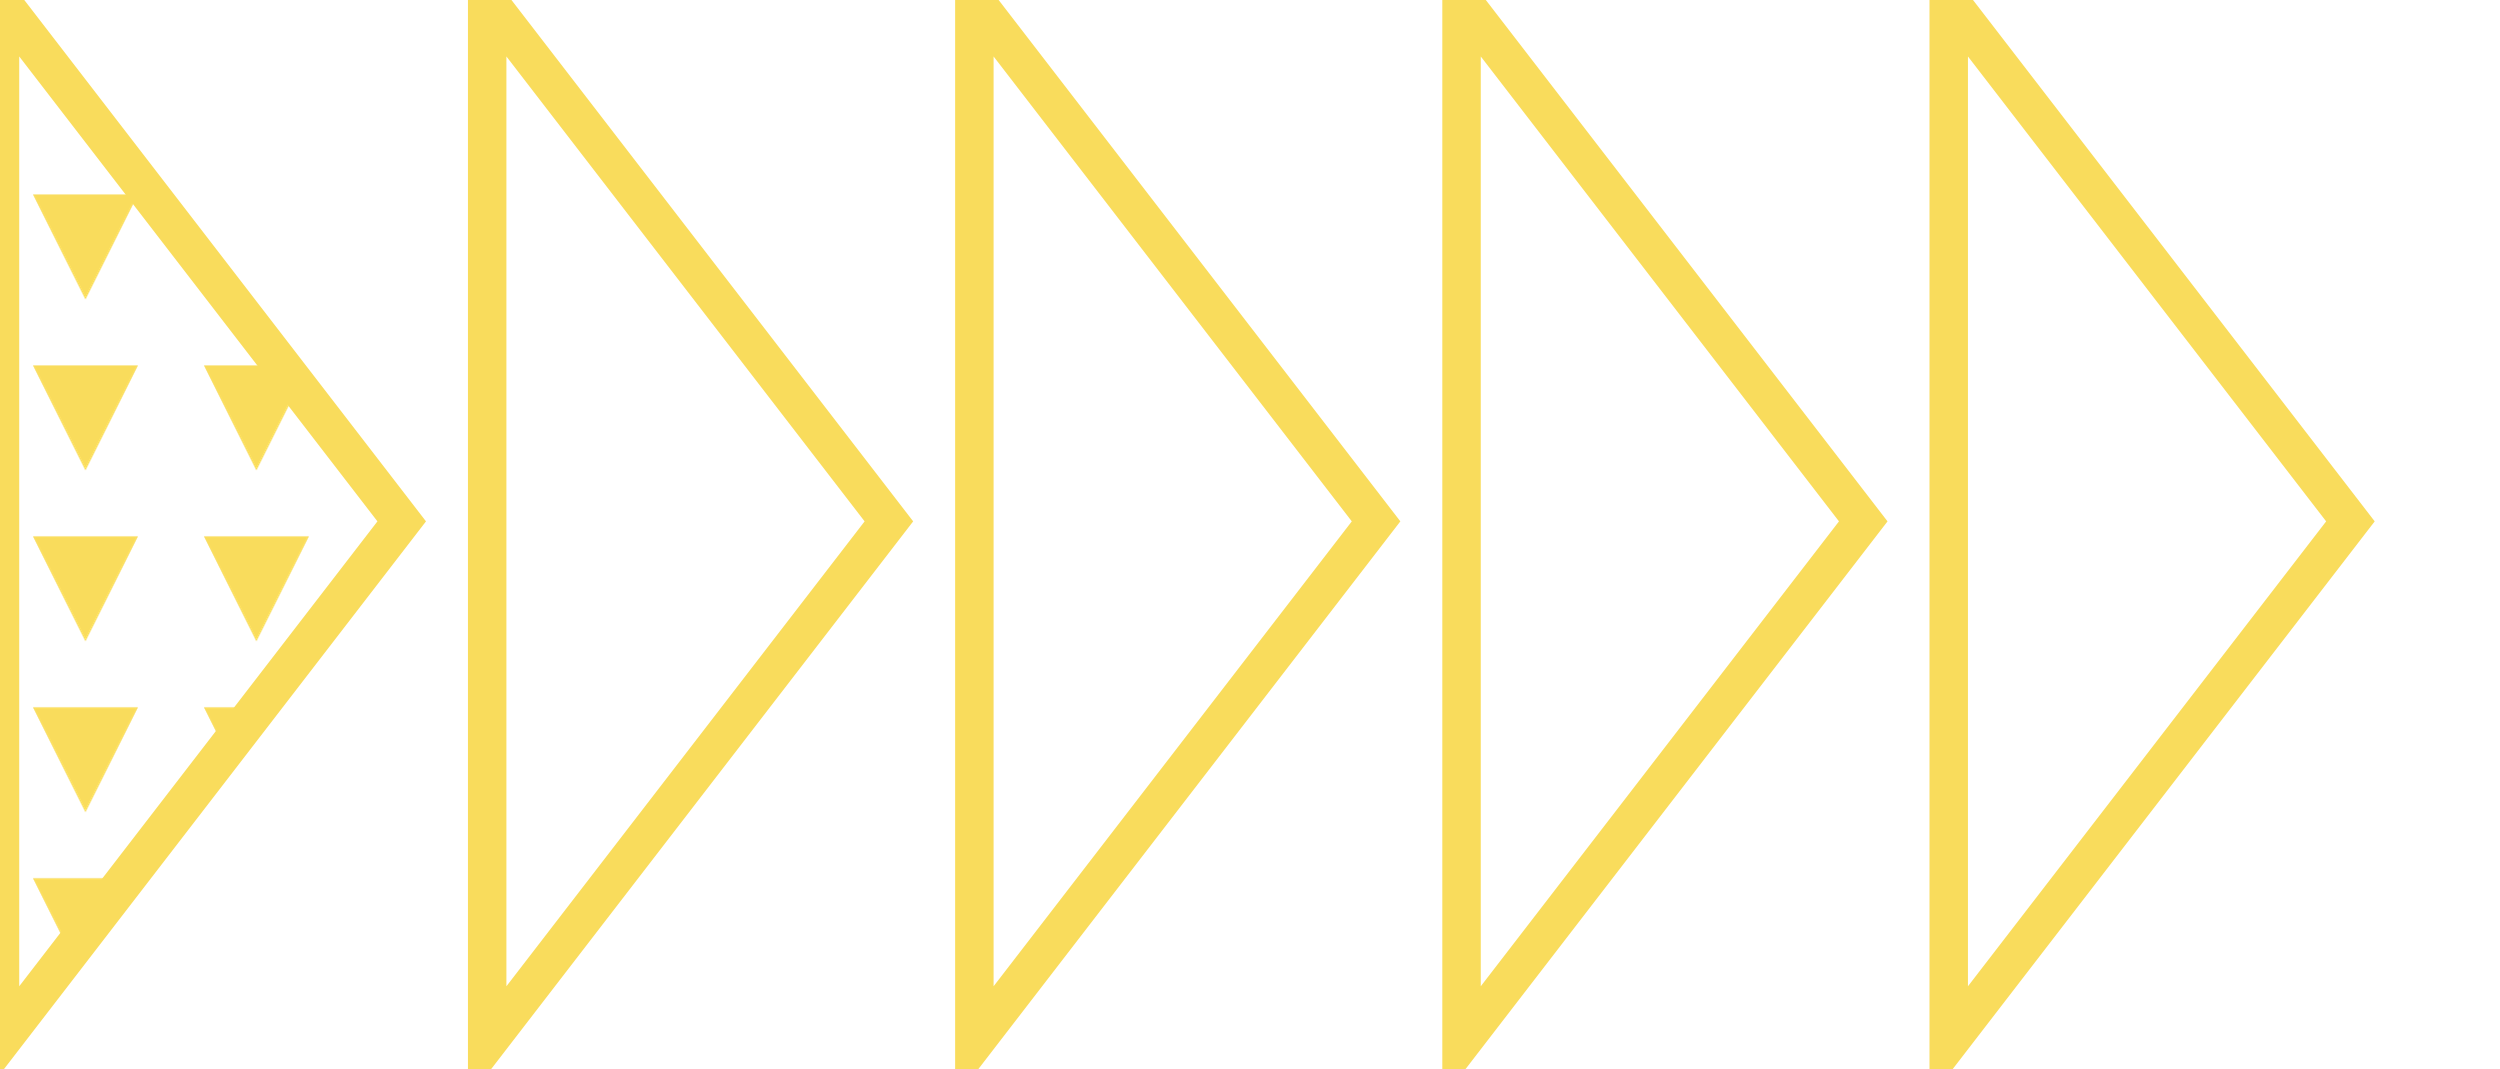
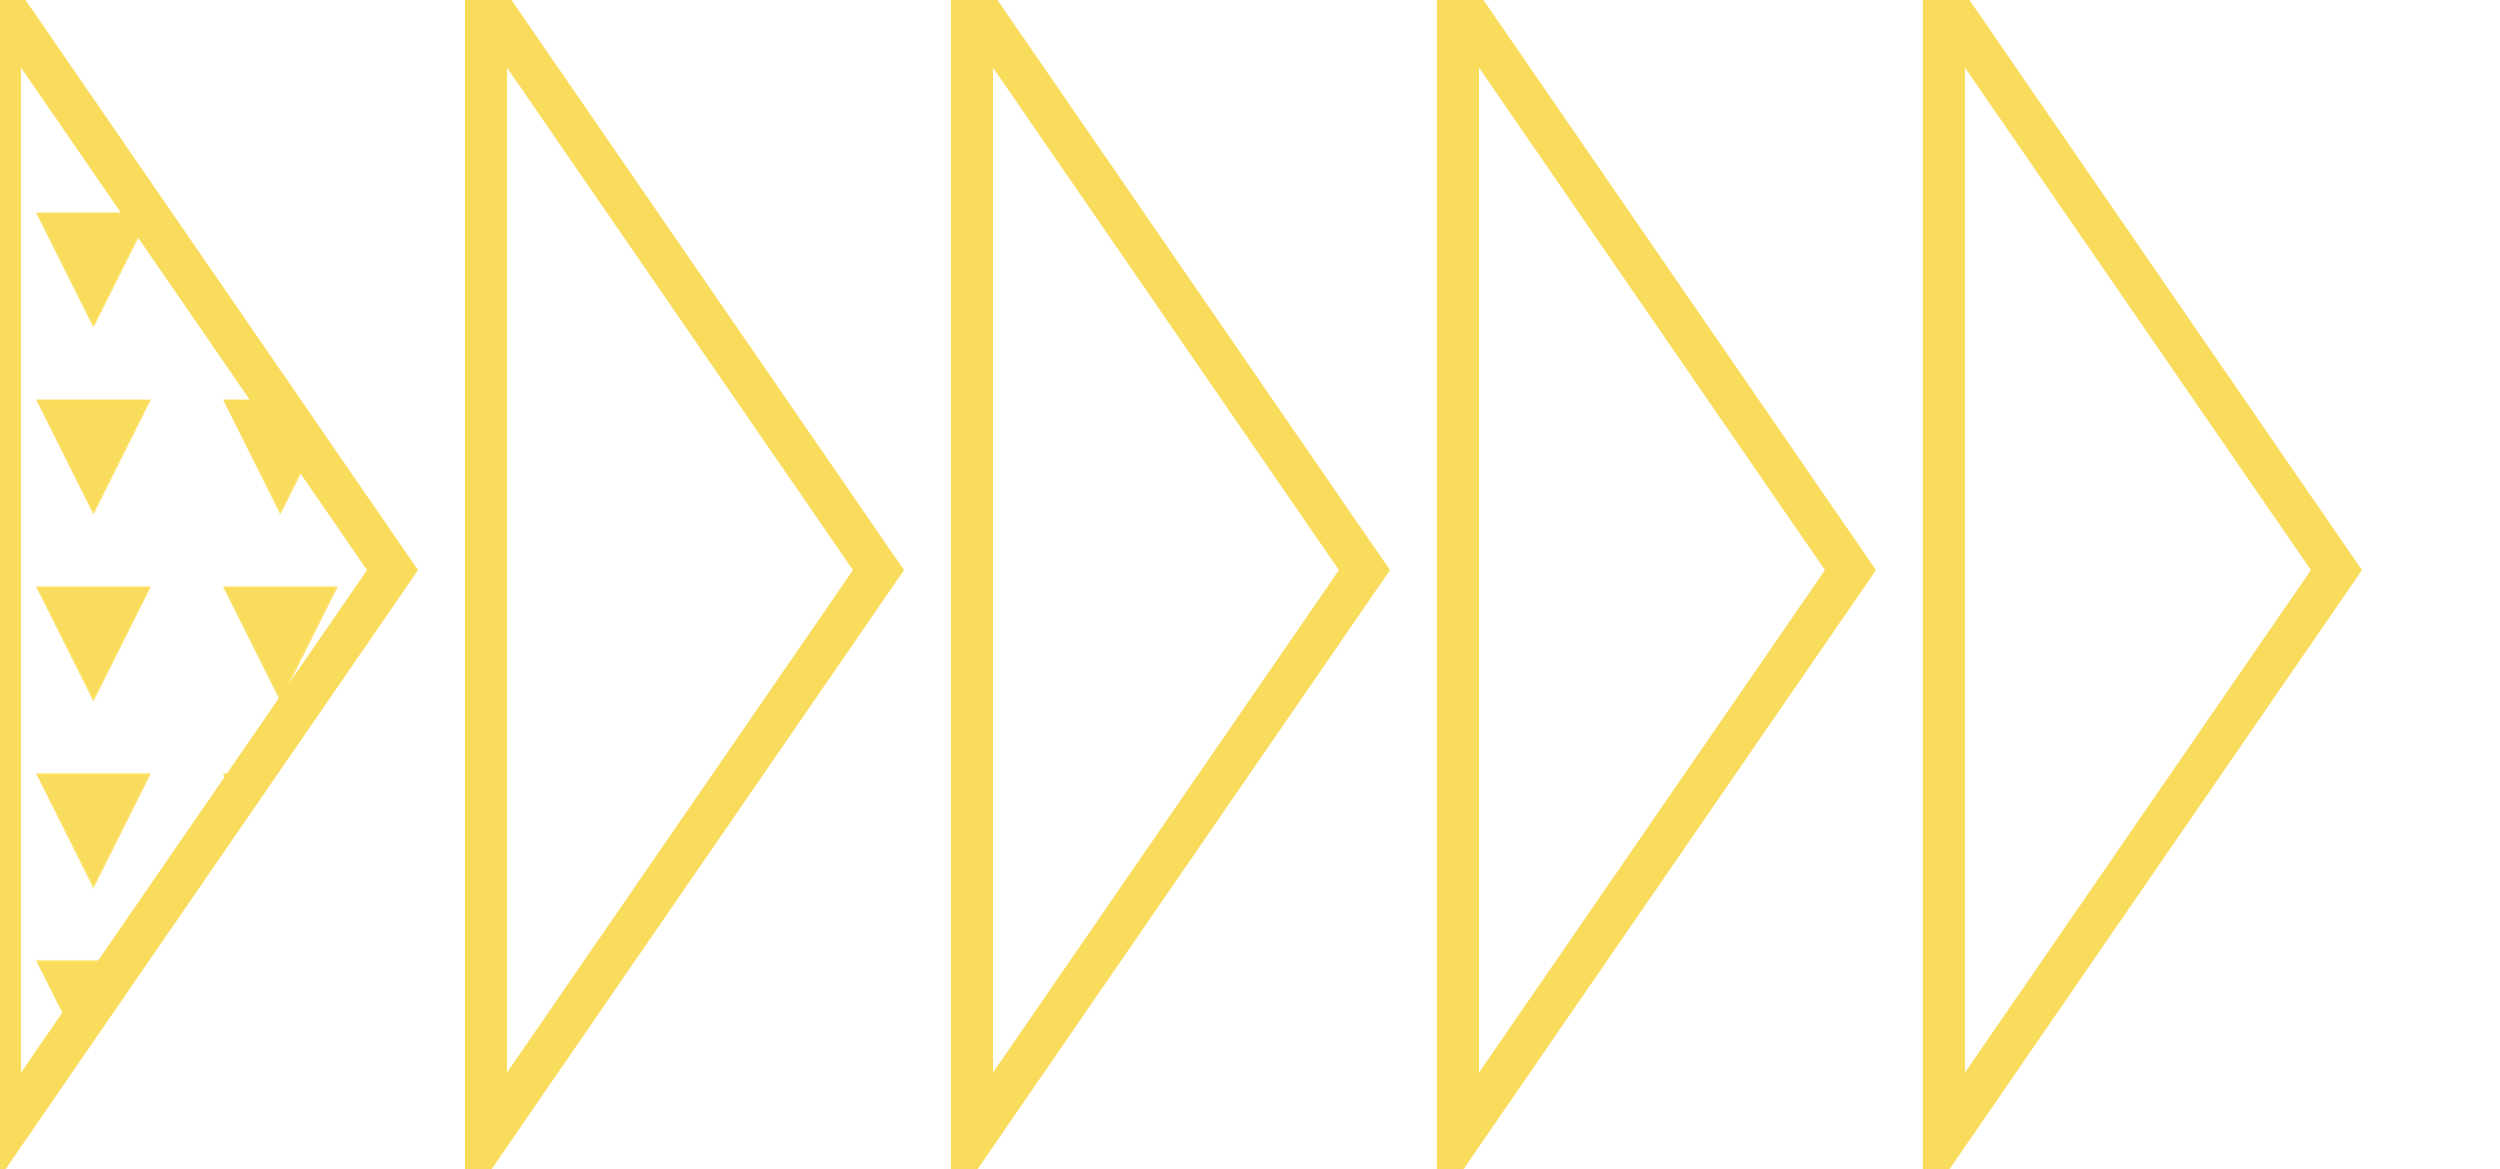
- <svg xmlns="http://www.w3.org/2000/svg" width="585" height="250">
+ <svg xmlns="http://www.w3.org/2000/svg" width="535" height="250">
  <g transform="translate(0)">
    <g style="stroke:#F9DC5C;stroke-width:9;">
      <g style="fill:url(#pattern);">
        <defs>
          <pattern id="pattern" x="0" y="0" width="40" height="40" patternUnits="userSpaceOnUse">
            <polygon points="15,10 25,10 20,20" />
          </pattern>
        </defs>
-         <polygon points="             0,0             94,122             0,244           " />
+         <polygon points="             0,0             84,122             0,244           " />
      </g>
    </g>
  </g>
-   <g transform="translate(114)">
+   <g transform="translate(104)">
    <g style="stroke:#F9DC5C;stroke-width:9;">
      <g style="fill:url(#pattern);">
        <defs>
          <pattern id="pattern" x="0" y="0" width="40" height="40" patternUnits="userSpaceOnUse">
            <polygon points="15,10 25,10 20,20" />
          </pattern>
        </defs>
-         <polygon points="             0,0             94,122             0,244           " />
+         <polygon points="             0,0             84,122             0,244           " />
      </g>
    </g>
  </g>
-   <g transform="translate(228)">
+   <g transform="translate(208)">
    <g style="stroke:#F9DC5C;stroke-width:9;">
      <g style="fill:url(#pattern);">
        <defs>
          <pattern id="pattern" x="0" y="0" width="40" height="40" patternUnits="userSpaceOnUse">
            <polygon points="15,10 25,10 20,20" />
          </pattern>
        </defs>
-         <polygon points="             0,0             94,122             0,244           " />
+         <polygon points="             0,0             84,122             0,244           " />
      </g>
    </g>
  </g>
-   <g transform="translate(342)">
+   <g transform="translate(312)">
    <g style="stroke:#F9DC5C;stroke-width:9;">
      <g style="fill:url(#pattern);">
        <defs>
          <pattern id="pattern" x="0" y="0" width="40" height="40" patternUnits="userSpaceOnUse">
            <polygon points="15,10 25,10 20,20" />
          </pattern>
        </defs>
-         <polygon points="             0,0             94,122             0,244           " />
+         <polygon points="             0,0             84,122             0,244           " />
      </g>
    </g>
  </g>
-   <g transform="translate(456)">
+   <g transform="translate(416)">
    <g style="stroke:#F9DC5C;stroke-width:9;">
      <g style="fill:url(#pattern);">
        <defs>
          <pattern id="pattern" x="0" y="0" width="40" height="40" patternUnits="userSpaceOnUse">
            <polygon points="15,10 25,10 20,20" />
          </pattern>
        </defs>
-         <polygon points="             0,0             94,122             0,244           " />
+         <polygon points="             0,0             84,122             0,244           " />
      </g>
    </g>
  </g>
</svg>
